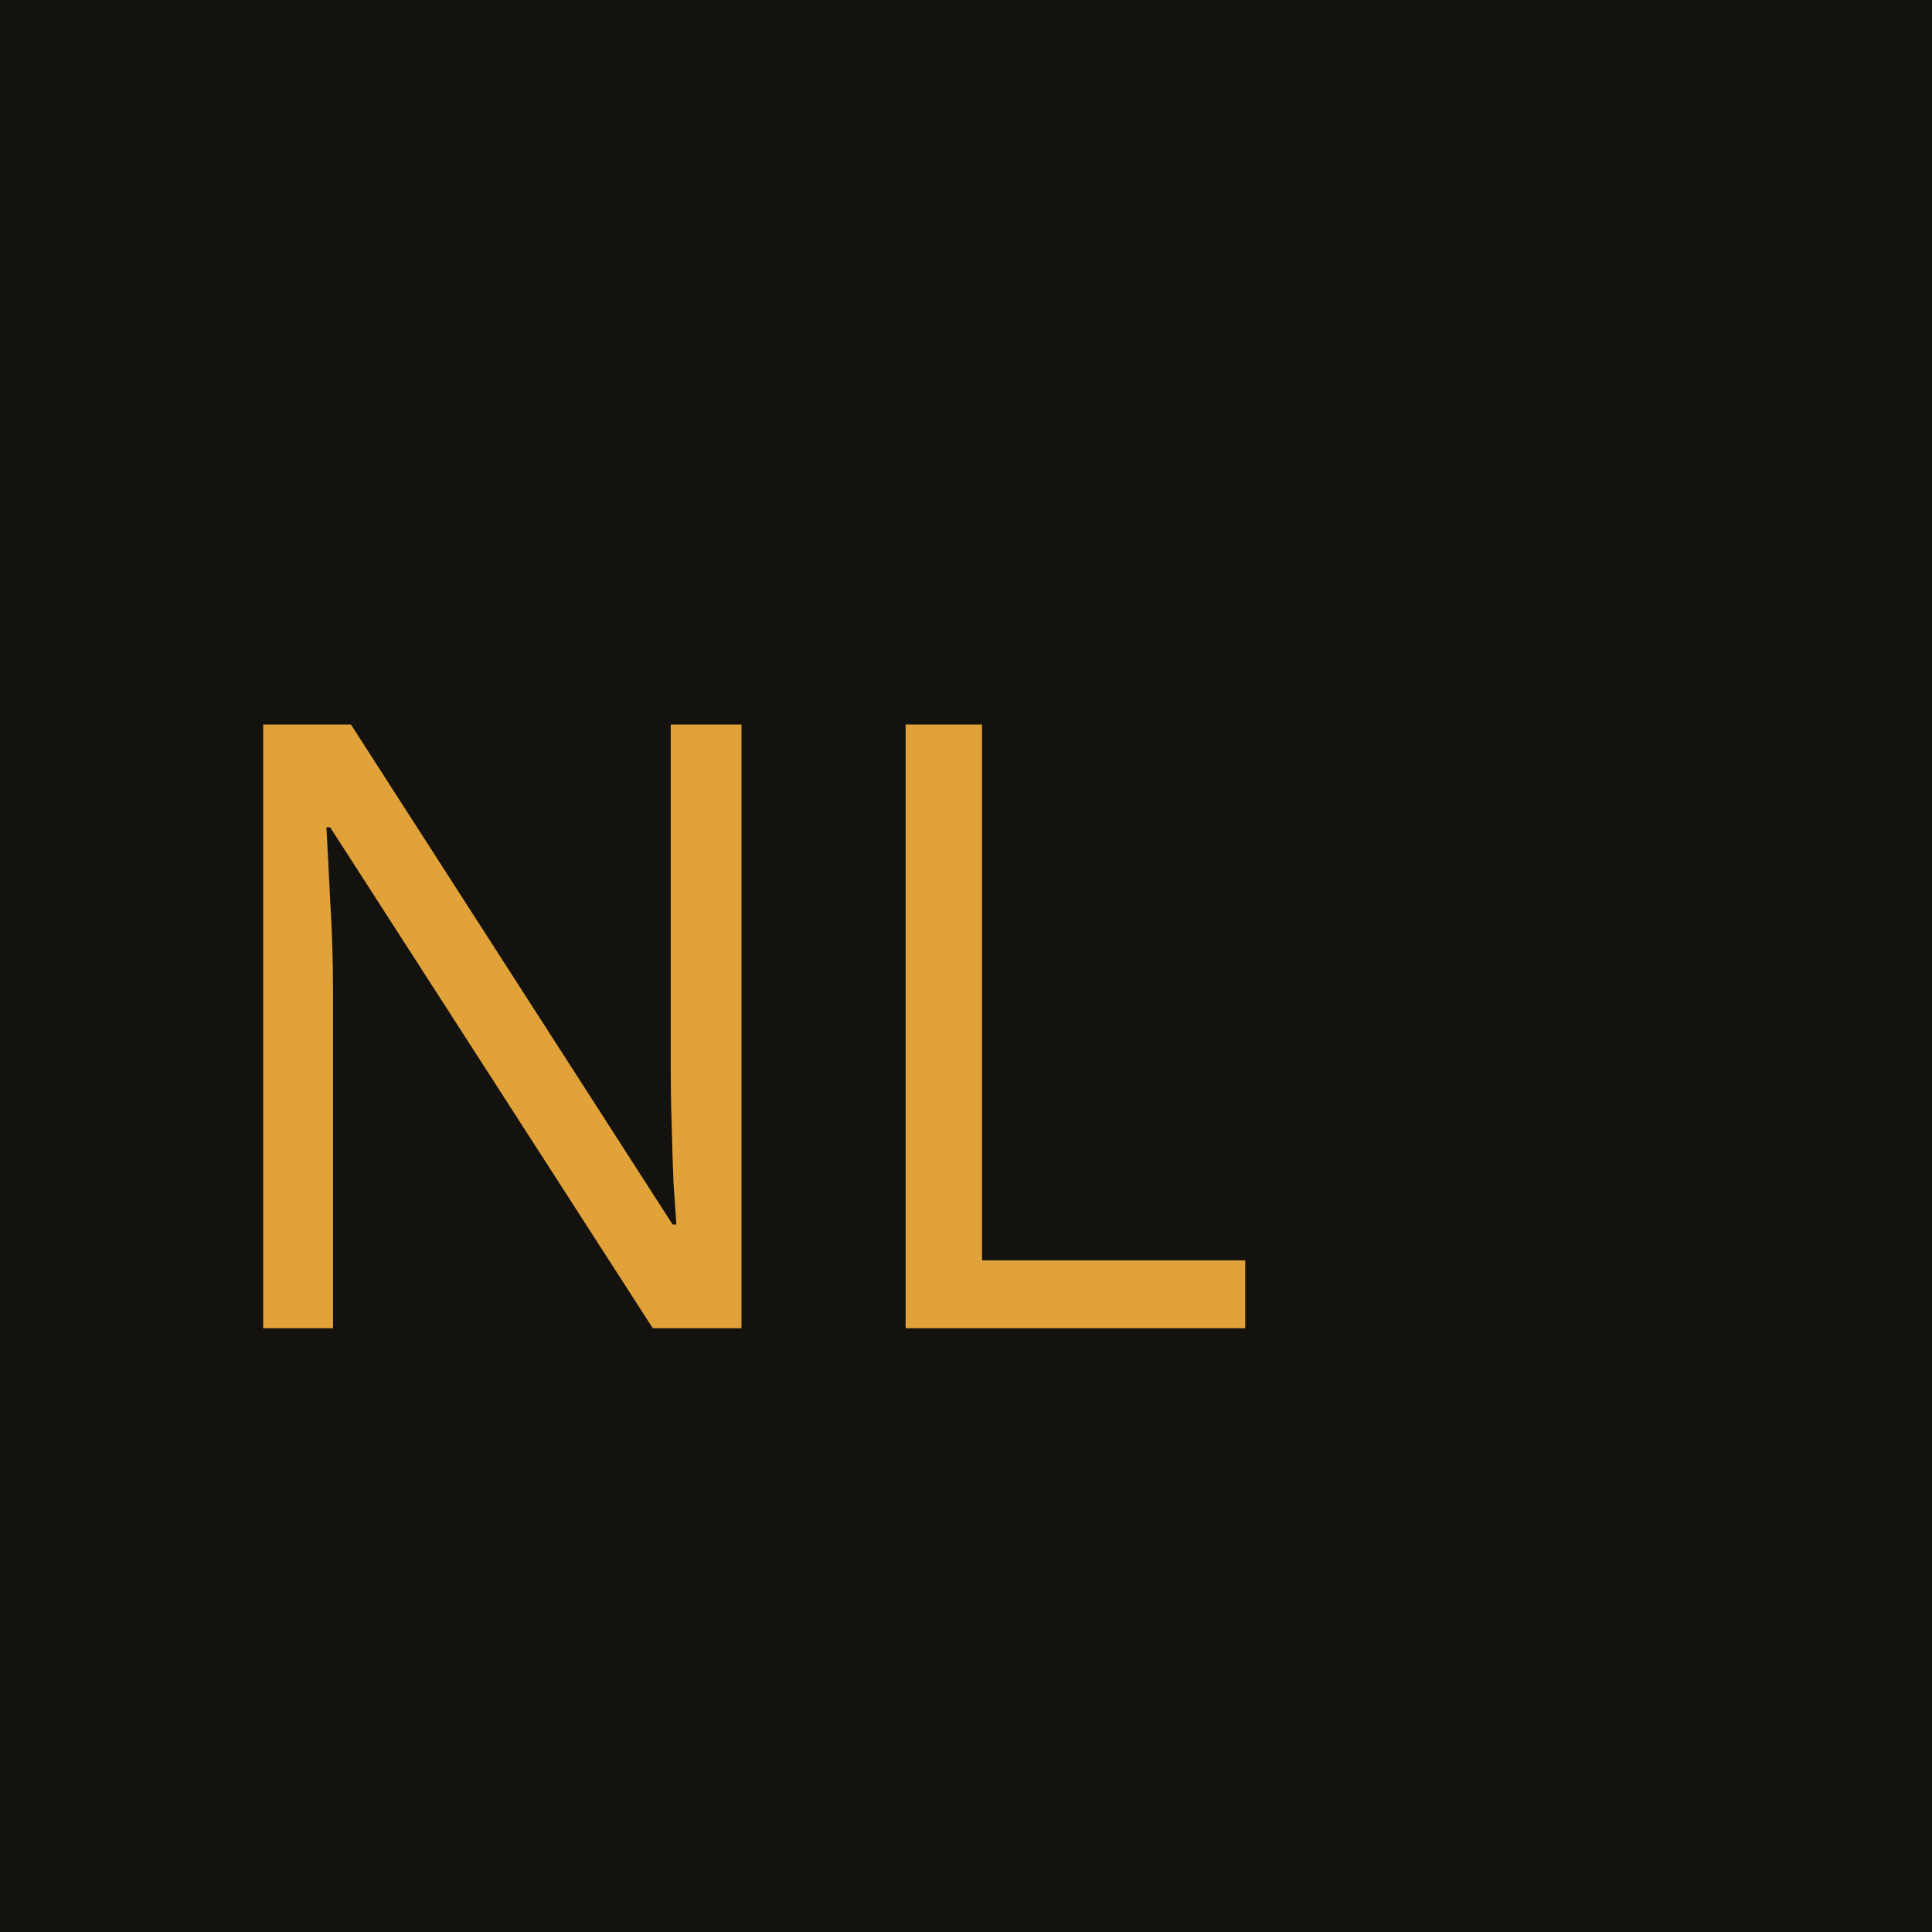
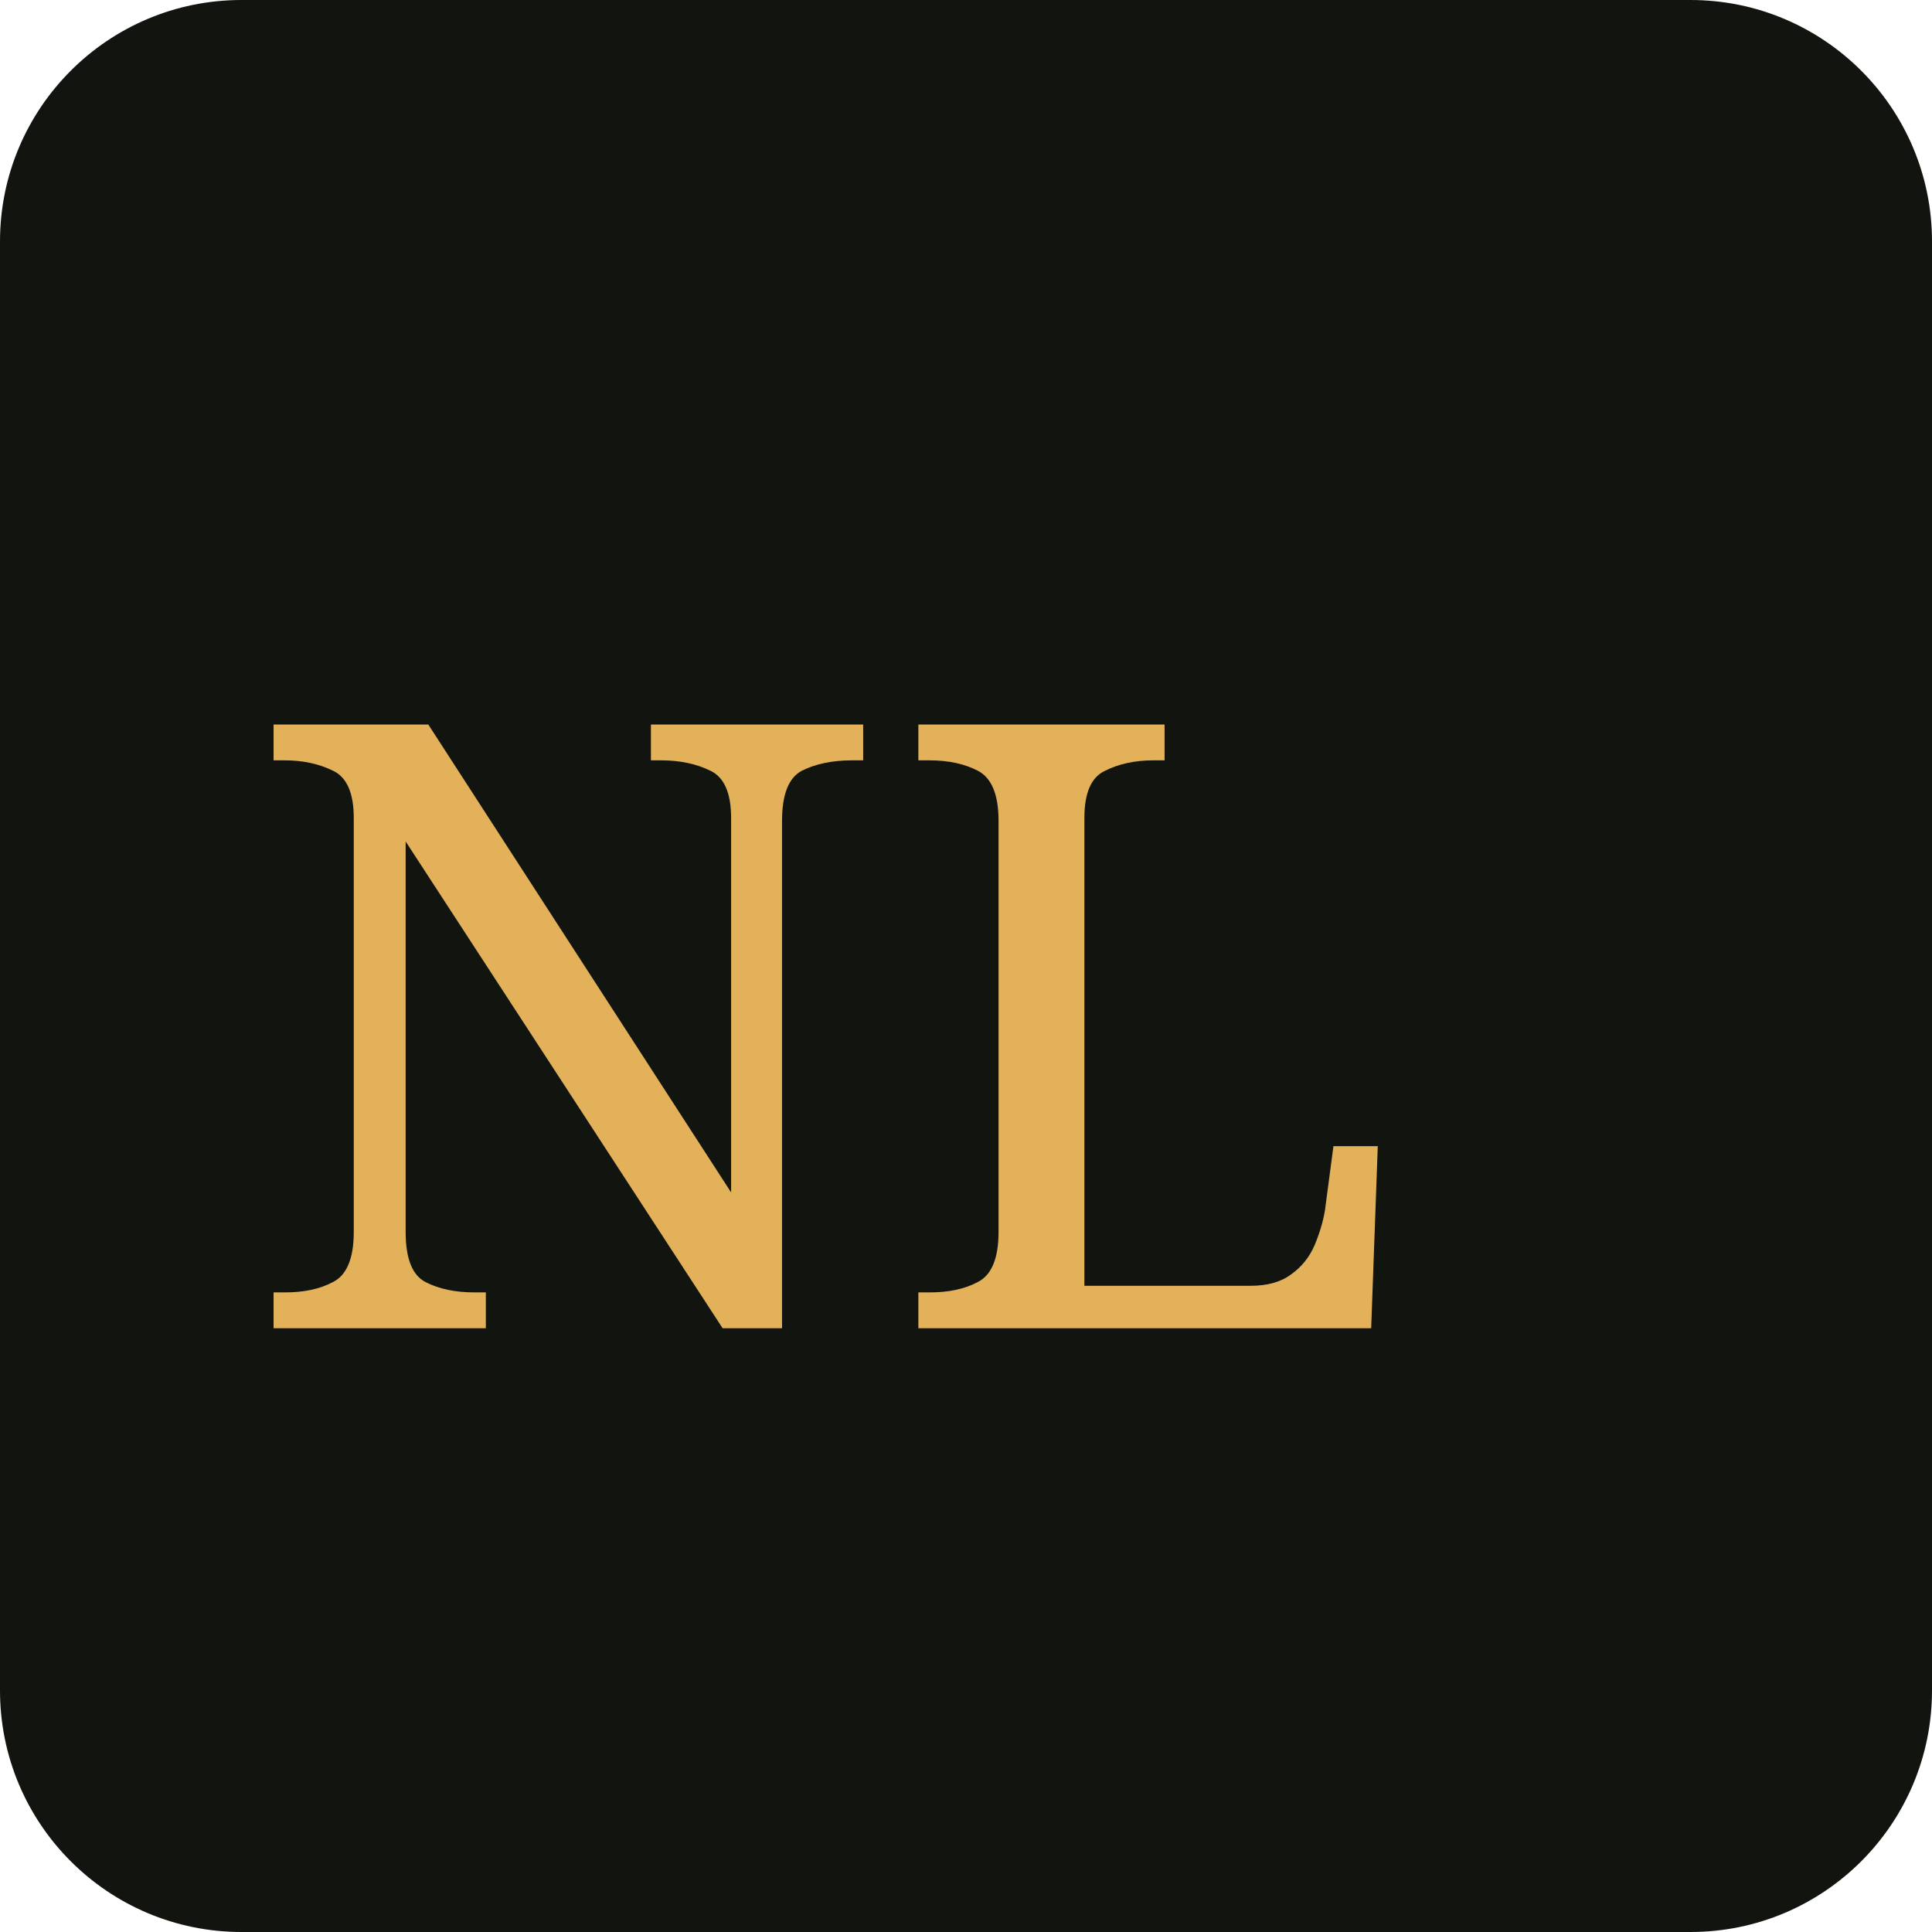
<svg xmlns="http://www.w3.org/2000/svg" viewBox="0 0 32 32">
-   <rect width="32" height="32" fill="#14120e" />
-   <text x="3" y="22" fill="#e2a23a" font-family="sans-serif" font-size="14">NL</text>
+   <rect width="32" height="32" rx="4" fill="#12140f" />
+   <text x="4" y="22" fill="#e2b15a" font-size="14" font-family="Georgia">NL</text>
</svg>
